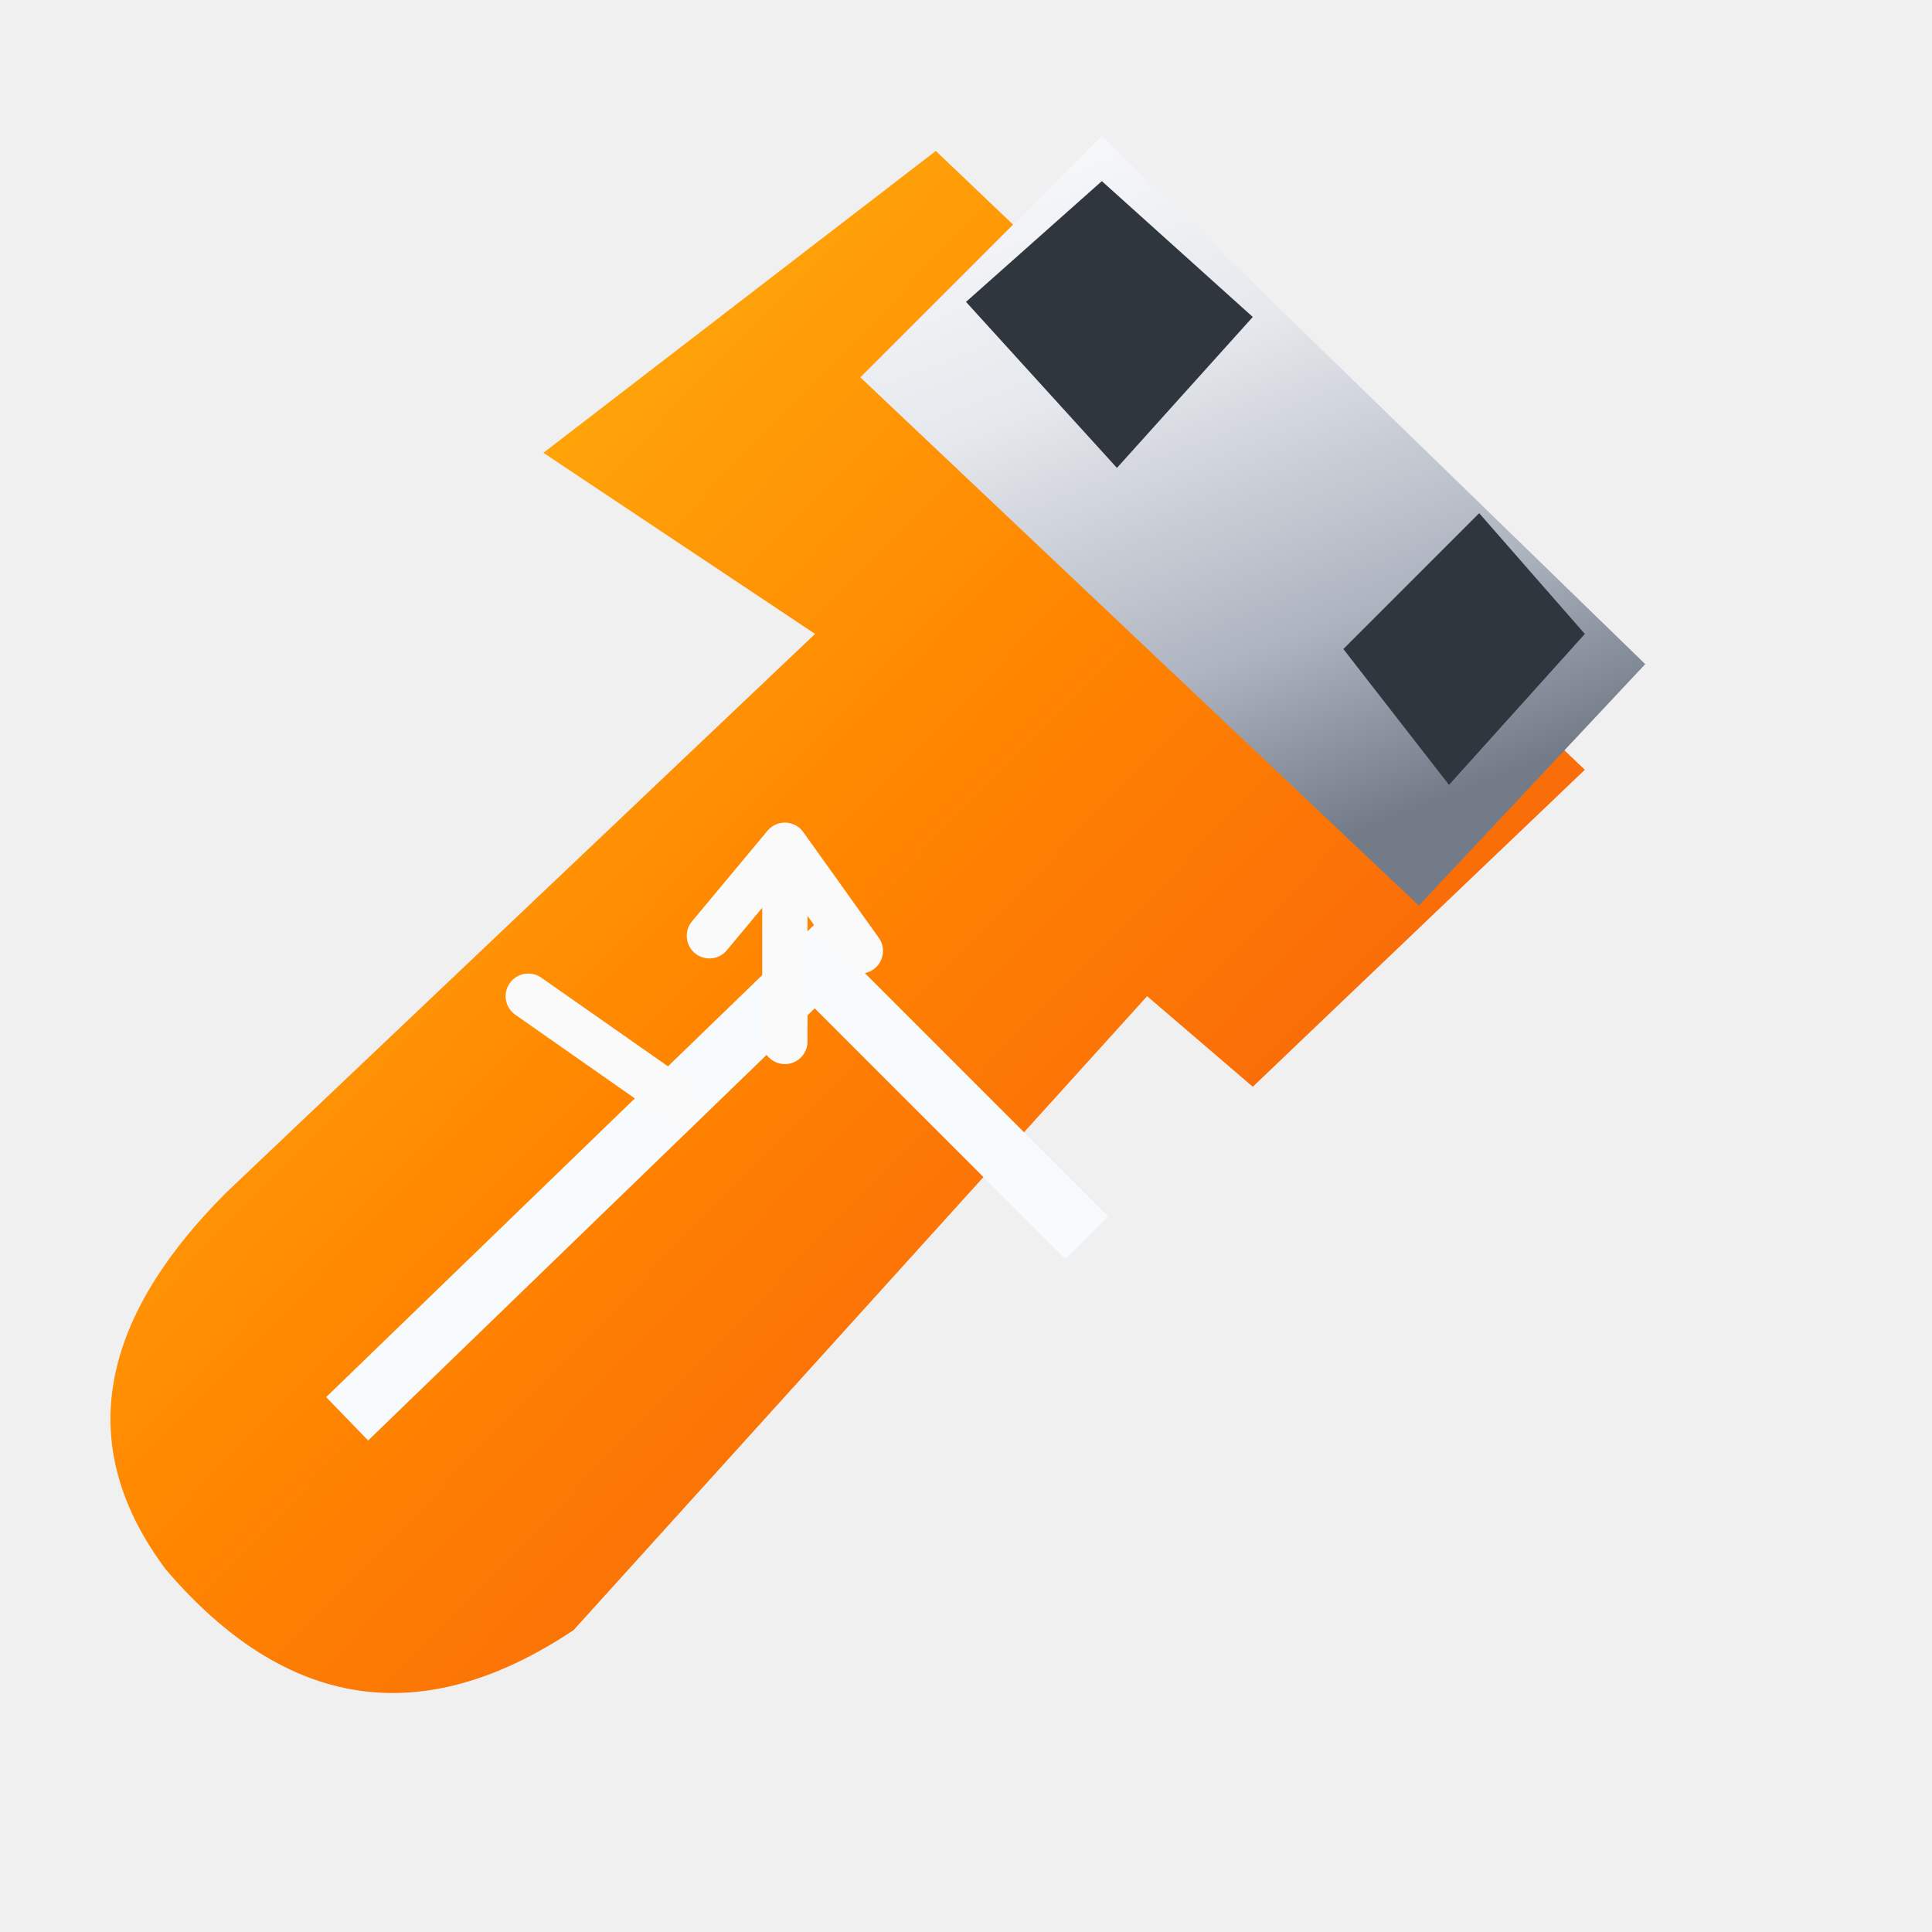
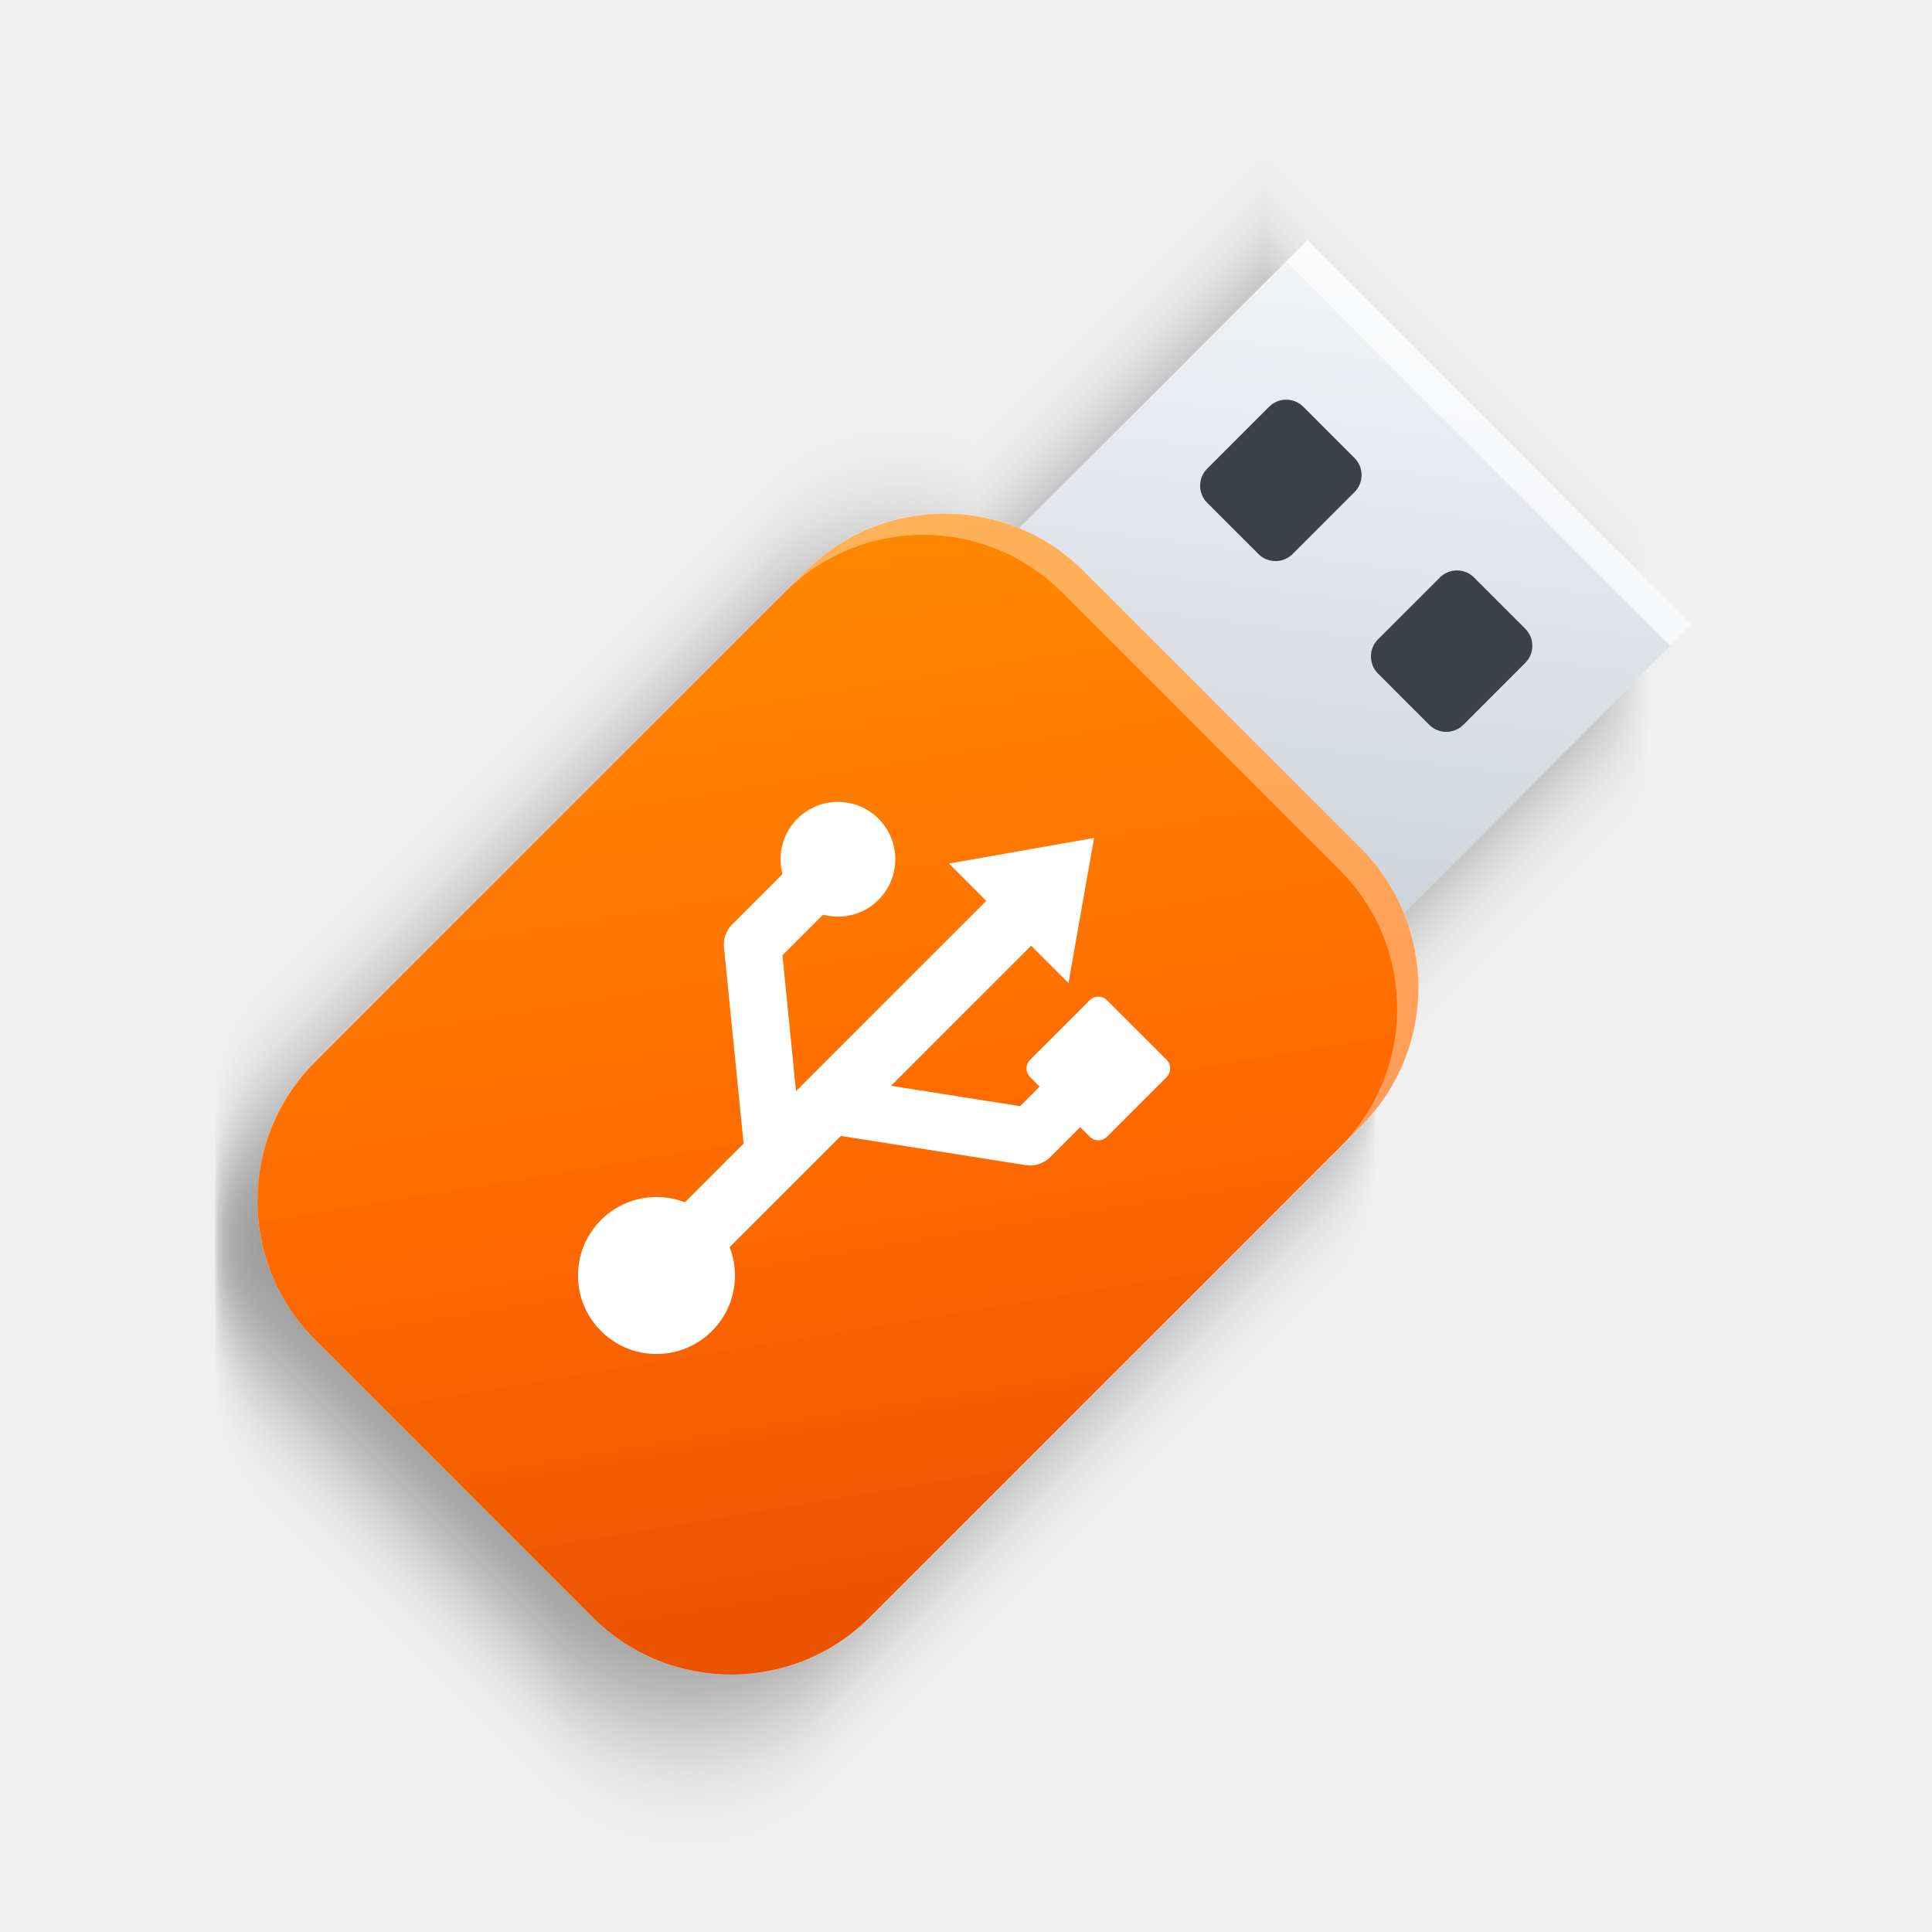
- <svg xmlns="http://www.w3.org/2000/svg" width="128" height="128" viewBox="0 0 128 128" role="img" aria-label="Soplos Modern - media usb">
+ <svg xmlns="http://www.w3.org/2000/svg" viewBox="0 0 64 64" width="64" height="64">
  <defs>
-     <linearGradient id="gold" x1=".1" y1="0" x2=".92" y2="1" gradientUnits="objectBoundingBox">
-       <stop stop-color="#ffde3a" />
-       <stop offset=".37" stop-color="#ffb800" />
-       <stop offset=".72" stop-color="#ff9100" />
-       <stop offset="1" stop-color="#fa5b07" />
+     <filter id="drop-shadow" x="-15%" y="-15%" width="130%" height="130%">
+       <feDropShadow dx="0" dy="2" stdDeviation="1.5" flood-color="#000000" flood-opacity="0.35" />
+     </filter>
+     <linearGradient id="soplos-orange" x1="0%" y1="0%" x2="100%" y2="100%">
+       <stop offset="0%" stop-color="#ff8c00" />
+       <stop offset="55%" stop-color="#ff6a00" />
+       <stop offset="100%" stop-color="#e64e00" />
    </linearGradient>
-     <linearGradient id="orange" x1="0" y1="0" x2="1" y2="1">
-       <stop stop-color="#ffc313" />
-       <stop offset=".48" stop-color="#ff8500" />
-       <stop offset="1" stop-color="#f34c15" />
+     <linearGradient id="body-highlight" x1="0%" y1="0%" x2="0%" y2="100%">
+       <stop offset="0%" stop-color="#ffffff" stop-opacity="0.28" />
+       <stop offset="100%" stop-color="#ffffff" stop-opacity="0" />
    </linearGradient>
-     <linearGradient id="fire" x1=".2" y1="0" x2=".7" y2="1">
-       <stop stop-color="#ffe100" />
-       <stop offset=".43" stop-color="#ff8b08" />
-       <stop offset=".8" stop-color="#f84d25" />
-       <stop offset="1" stop-color="#e82058" />
+     <linearGradient id="metal-grad" x1="0%" y1="0%" x2="100%" y2="100%">
+       <stop offset="0%" stop-color="#f2f4f7" />
+       <stop offset="100%" stop-color="#cfd4dc" />
    </linearGradient>
-     <linearGradient id="red" x1="0" y1="0" x2=".85" y2="1">
-       <stop stop-color="#ffb350" />
-       <stop offset=".5" stop-color="#ff5e21" />
-       <stop offset="1" stop-color="#e52544" />
-     </linearGradient>
-     <linearGradient id="metal" x1="0" y1="0" x2=".4" y2="1">
-       <stop stop-color="#fcfdff" />
-       <stop offset=".38" stop-color="#e5e8ec" />
-       <stop offset=".75" stop-color="#aeb4c0" />
-       <stop offset="1" stop-color="#737b89" />
-     </linearGradient>
-     <linearGradient id="light" x1=".1" y1="0" x2=".8" y2="1">
-       <stop stop-color="#ffffff" />
-       <stop offset=".48" stop-color="#e9ebef" />
-       <stop offset="1" stop-color="#b5bac4" />
-     </linearGradient>
-     <linearGradient id="dark" x1=".2" y1="0" x2=".7" y2="1">
-       <stop stop-color="#858b96" />
-       <stop offset=".23" stop-color="#4b525e" />
-       <stop offset=".65" stop-color="#313744" />
-       <stop offset="1" stop-color="#1f242e" />
-     </linearGradient>
-     <linearGradient id="panel" x1=".2" y1="0" x2=".8" y2="1">
-       <stop stop-color="#444a55" />
-       <stop offset="1" stop-color="#191d25" />
-     </linearGradient>
-     <linearGradient id="glass" x1="0" y1="0" x2="1" y2="1">
-       <stop stop-color="#b6bbc4" />
-       <stop offset=".23" stop-color="#5e6571" />
-       <stop offset="1" stop-color="#20242d" />
-     </linearGradient>
-     <linearGradient id="green" x1="0" y1="0" x2="1" y2="1">
-       <stop stop-color="#7ed74d" />
-       <stop offset="1" stop-color="#1f8b36" />
-     </linearGradient>
-     <linearGradient id="screen" x1="0" y1="0" x2=".85" y2="1">
-       <stop stop-color="#f7a42a" />
-       <stop offset=".58" stop-color="#fa6427" />
-       <stop offset="1" stop-color="#e9274c" />
-     </linearGradient>
-     <linearGradient id="azure" x1="0" y1="0" x2="1" y2="1">
-       <stop stop-color="#8895a9" />
-       <stop offset=".6" stop-color="#464e61" />
-       <stop offset="1" stop-color="#2a303c" />
-     </linearGradient>
-     <filter id="shadow" x="-20%" y="-20%" width="150%" height="160%" color-interpolation-filters="sRGB">
-       <feGaussianBlur in="SourceAlpha" stdDeviation="2.2" />
-       <feOffset dy="3" />
-       <feComponentTransfer>
-         <feFuncA type="linear" slope=".28" />
-       </feComponentTransfer>
-       <feMerge>
-         <feMergeNode />
-         <feMergeNode in="SourceGraphic" />
-       </feMerge>
-     </filter>
-     <filter id="softshadow" x="-15%" y="-15%" width="140%" height="150%">
-       <feGaussianBlur in="SourceAlpha" stdDeviation="1.5" />
-       <feOffset dy="2" />
-       <feComponentTransfer>
-         <feFuncA type="linear" slope=".25" />
-       </feComponentTransfer>
-       <feMerge>
-         <feMergeNode />
-         <feMergeNode in="SourceGraphic" />
-       </feMerge>
-     </filter>
  </defs>
-   <g>
-     <g>
-       <path d="M36 30 62 10 105 51 83 72 76 66 38 108Q23 118 11 104Q2 92 15 79L54 42Z" fill="url(#orange)" />
-       <path d="M57 25 73 9 109 44 94 60Z" fill="url(#metal)" />
-       <path d="M64 20 73 12 83 21 74 31ZM89 43 98 34 105 42 96 52Z" fill="#30363e" />
-       <path d="M23 94 54 64 72 82" stroke="#f7fbfd" stroke-width="4" fill="none" />
-       <path d="M52 69 52 56M45 73 35 66M52 56 47 62M52 56 57 63" stroke="#fafafa" stroke-width="3" stroke-linecap="round" fill="none" />
+   <g transform="translate(32, 32) rotate(45) translate(-32, -32)" filter="url(#drop-shadow)">
+     <path d="M 23 7 L 41 7 L 41 21 L 23 21 Z" fill="url(#metal-grad)" />
+     <rect x="23" y="7" width="18" height="1" fill="#ffffff" opacity="0.7" />
+     <rect x="26" y="11" width="4" height="4.5" rx="0.8" fill="#3b4048" />
+     <rect x="34" y="11" width="4" height="4.5" rx="0.8" fill="#3b4048" />
+     <rect x="19" y="20" width="26" height="36" rx="6.5" ry="6.5" fill="url(#soplos-orange)" />
+     <path d="M 25.5 20 L 38.5 20 C 42.1 20 45 22.9 45 26.5 L 45 27.5 C 45 23.9 42.1 21 38.5 21 L 25.5 21 C 21.9 21 19 23.9 19 27.5 L 19 26.5 C 19 22.9 21.9 20 25.5 20 Z" fill="#ffffff" opacity="0.35" />
+     <g fill="#ffffff" stroke="#ffffff" stroke-linecap="round" stroke-linejoin="round">
+       <line x1="32" y1="45" x2="32" y2="28.5" stroke-width="2.1" />
+       <polygon points="32,26 29.2,30 34.8,30" stroke="none" />
+       <circle cx="32" cy="46.5" r="2.6" stroke="none" />
+       <path d="M 32 41 L 26.5 36.5 L 26.5 33" fill="none" stroke-width="1.9" />
+       <circle cx="26.5" cy="32.5" r="1.9" stroke="none" />
+       <path d="M 32 38.5 L 37.5 34.5 L 37.5 31.5" fill="none" stroke-width="1.9" />
+       <rect x="35.7" y="29.5" width="3.6" height="3.6" rx="0.4" stroke="none" />
    </g>
  </g>
</svg>
